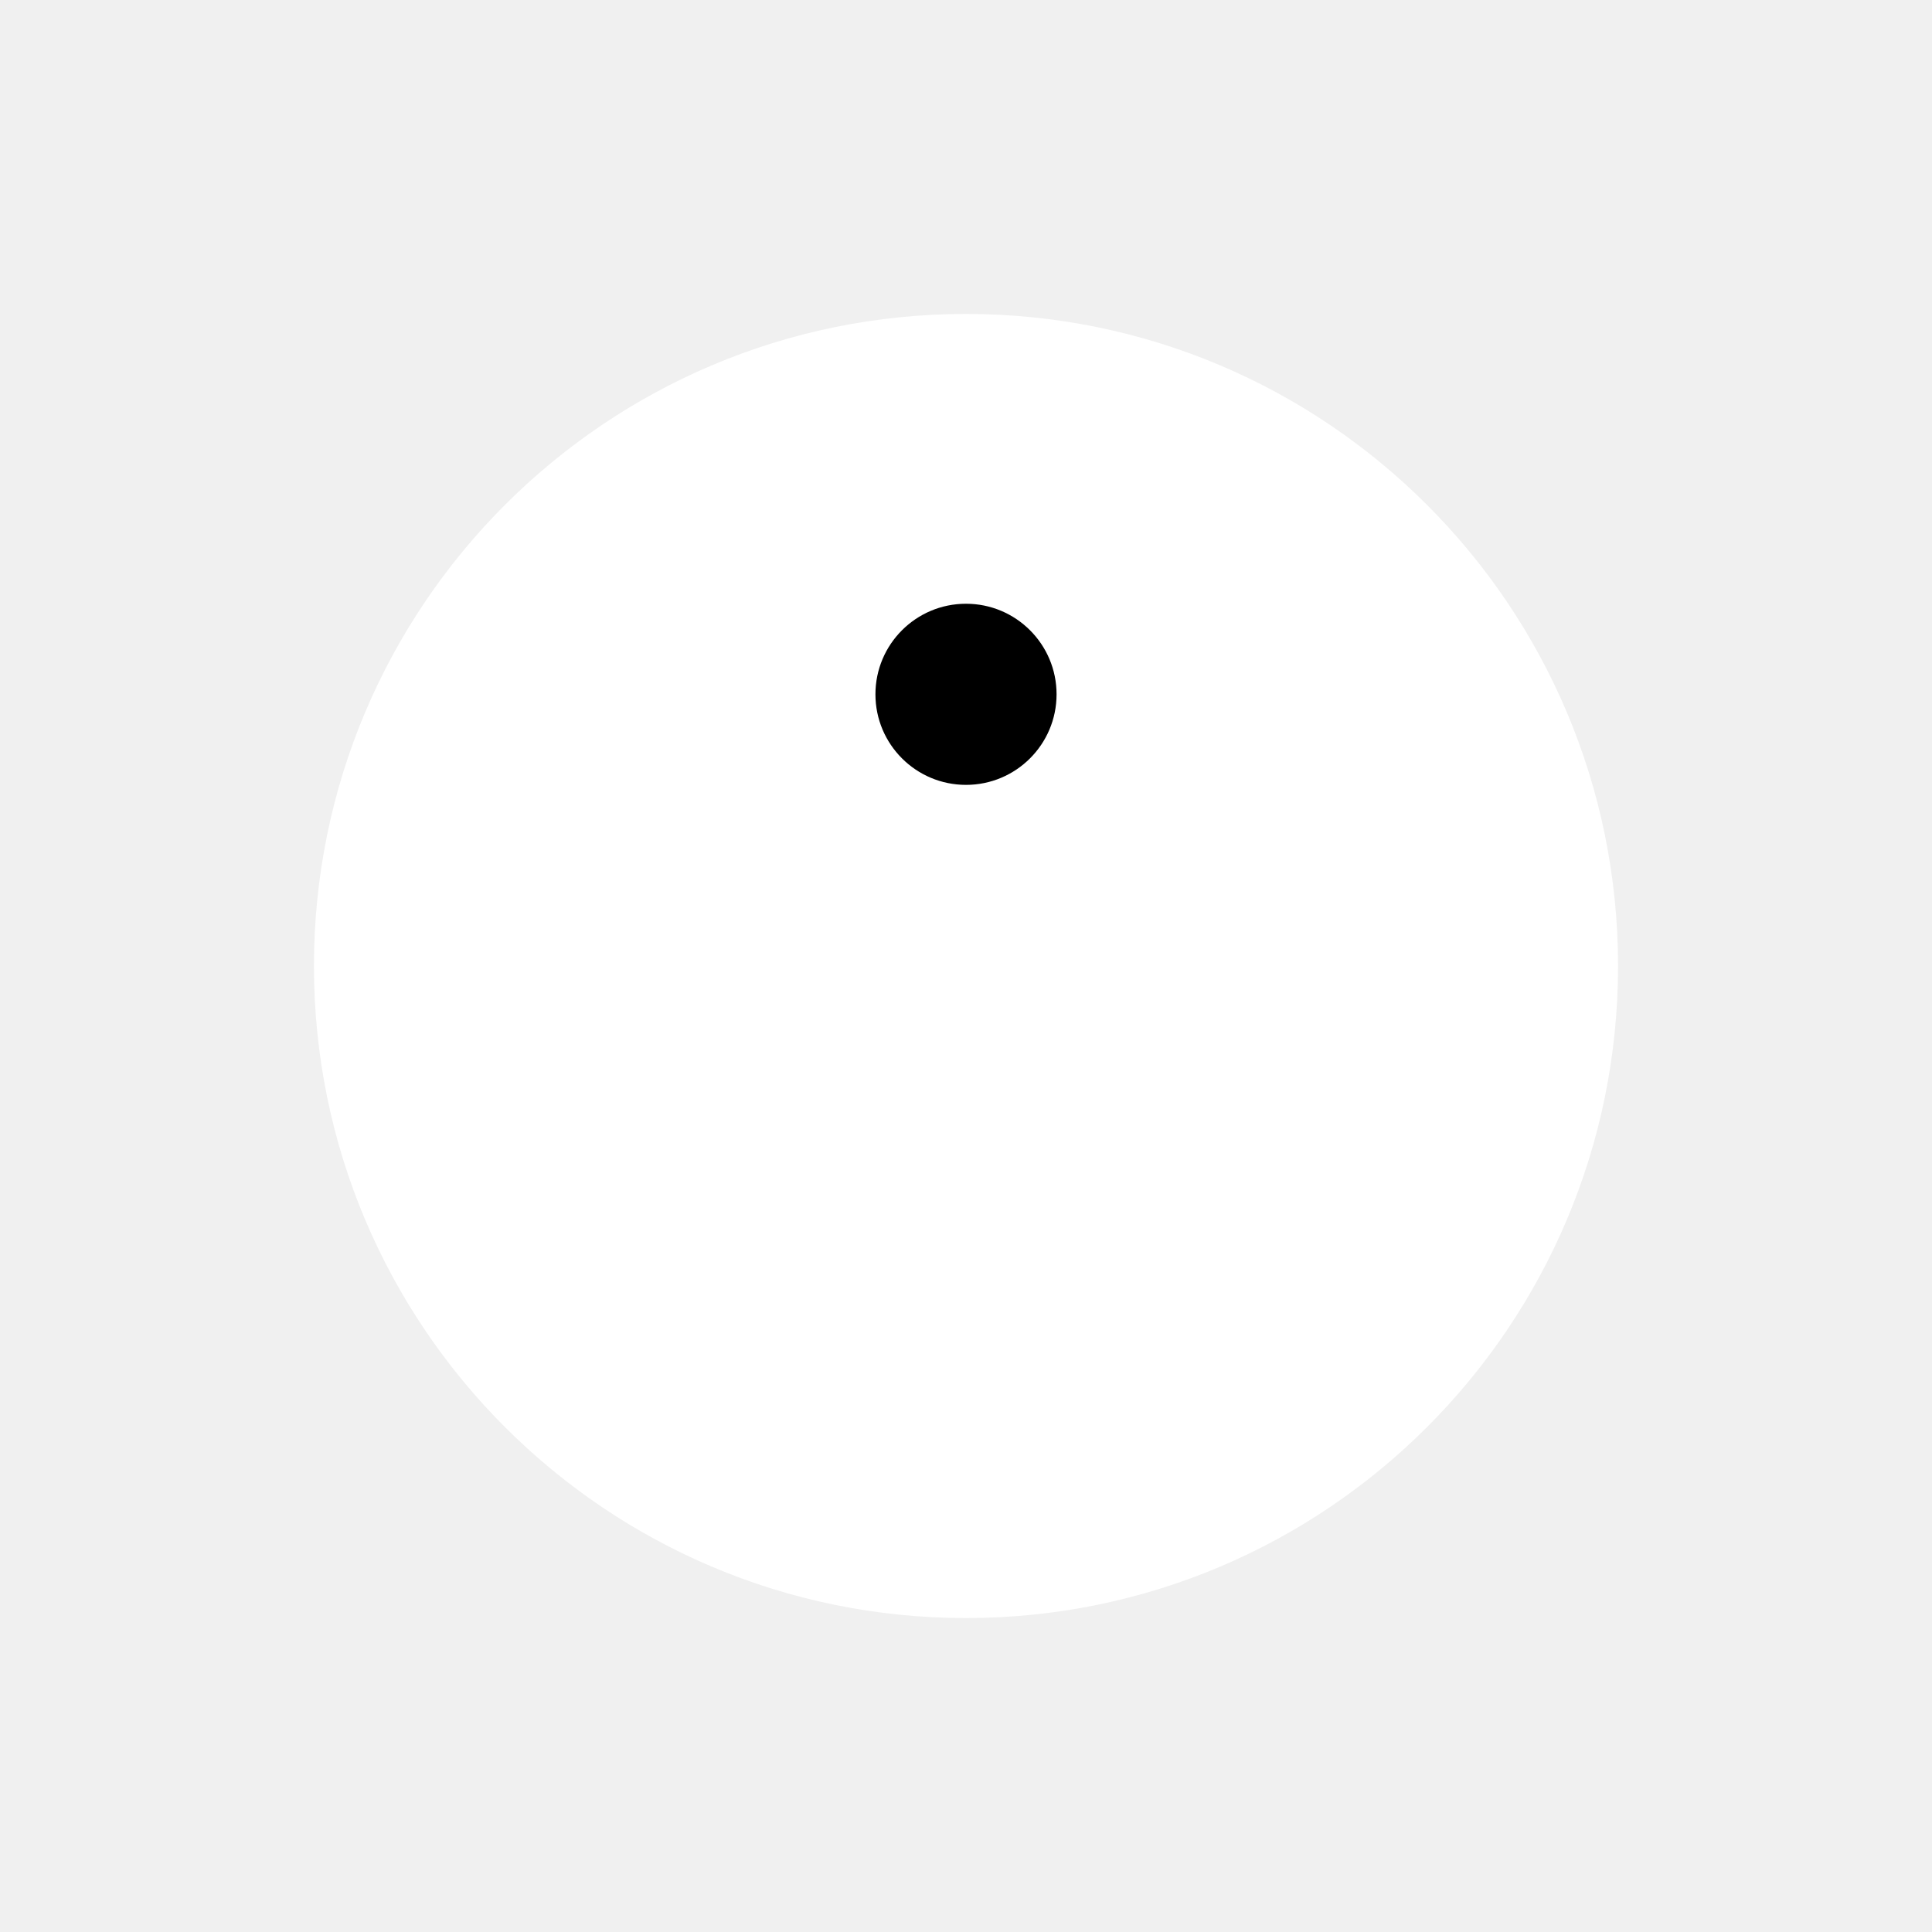
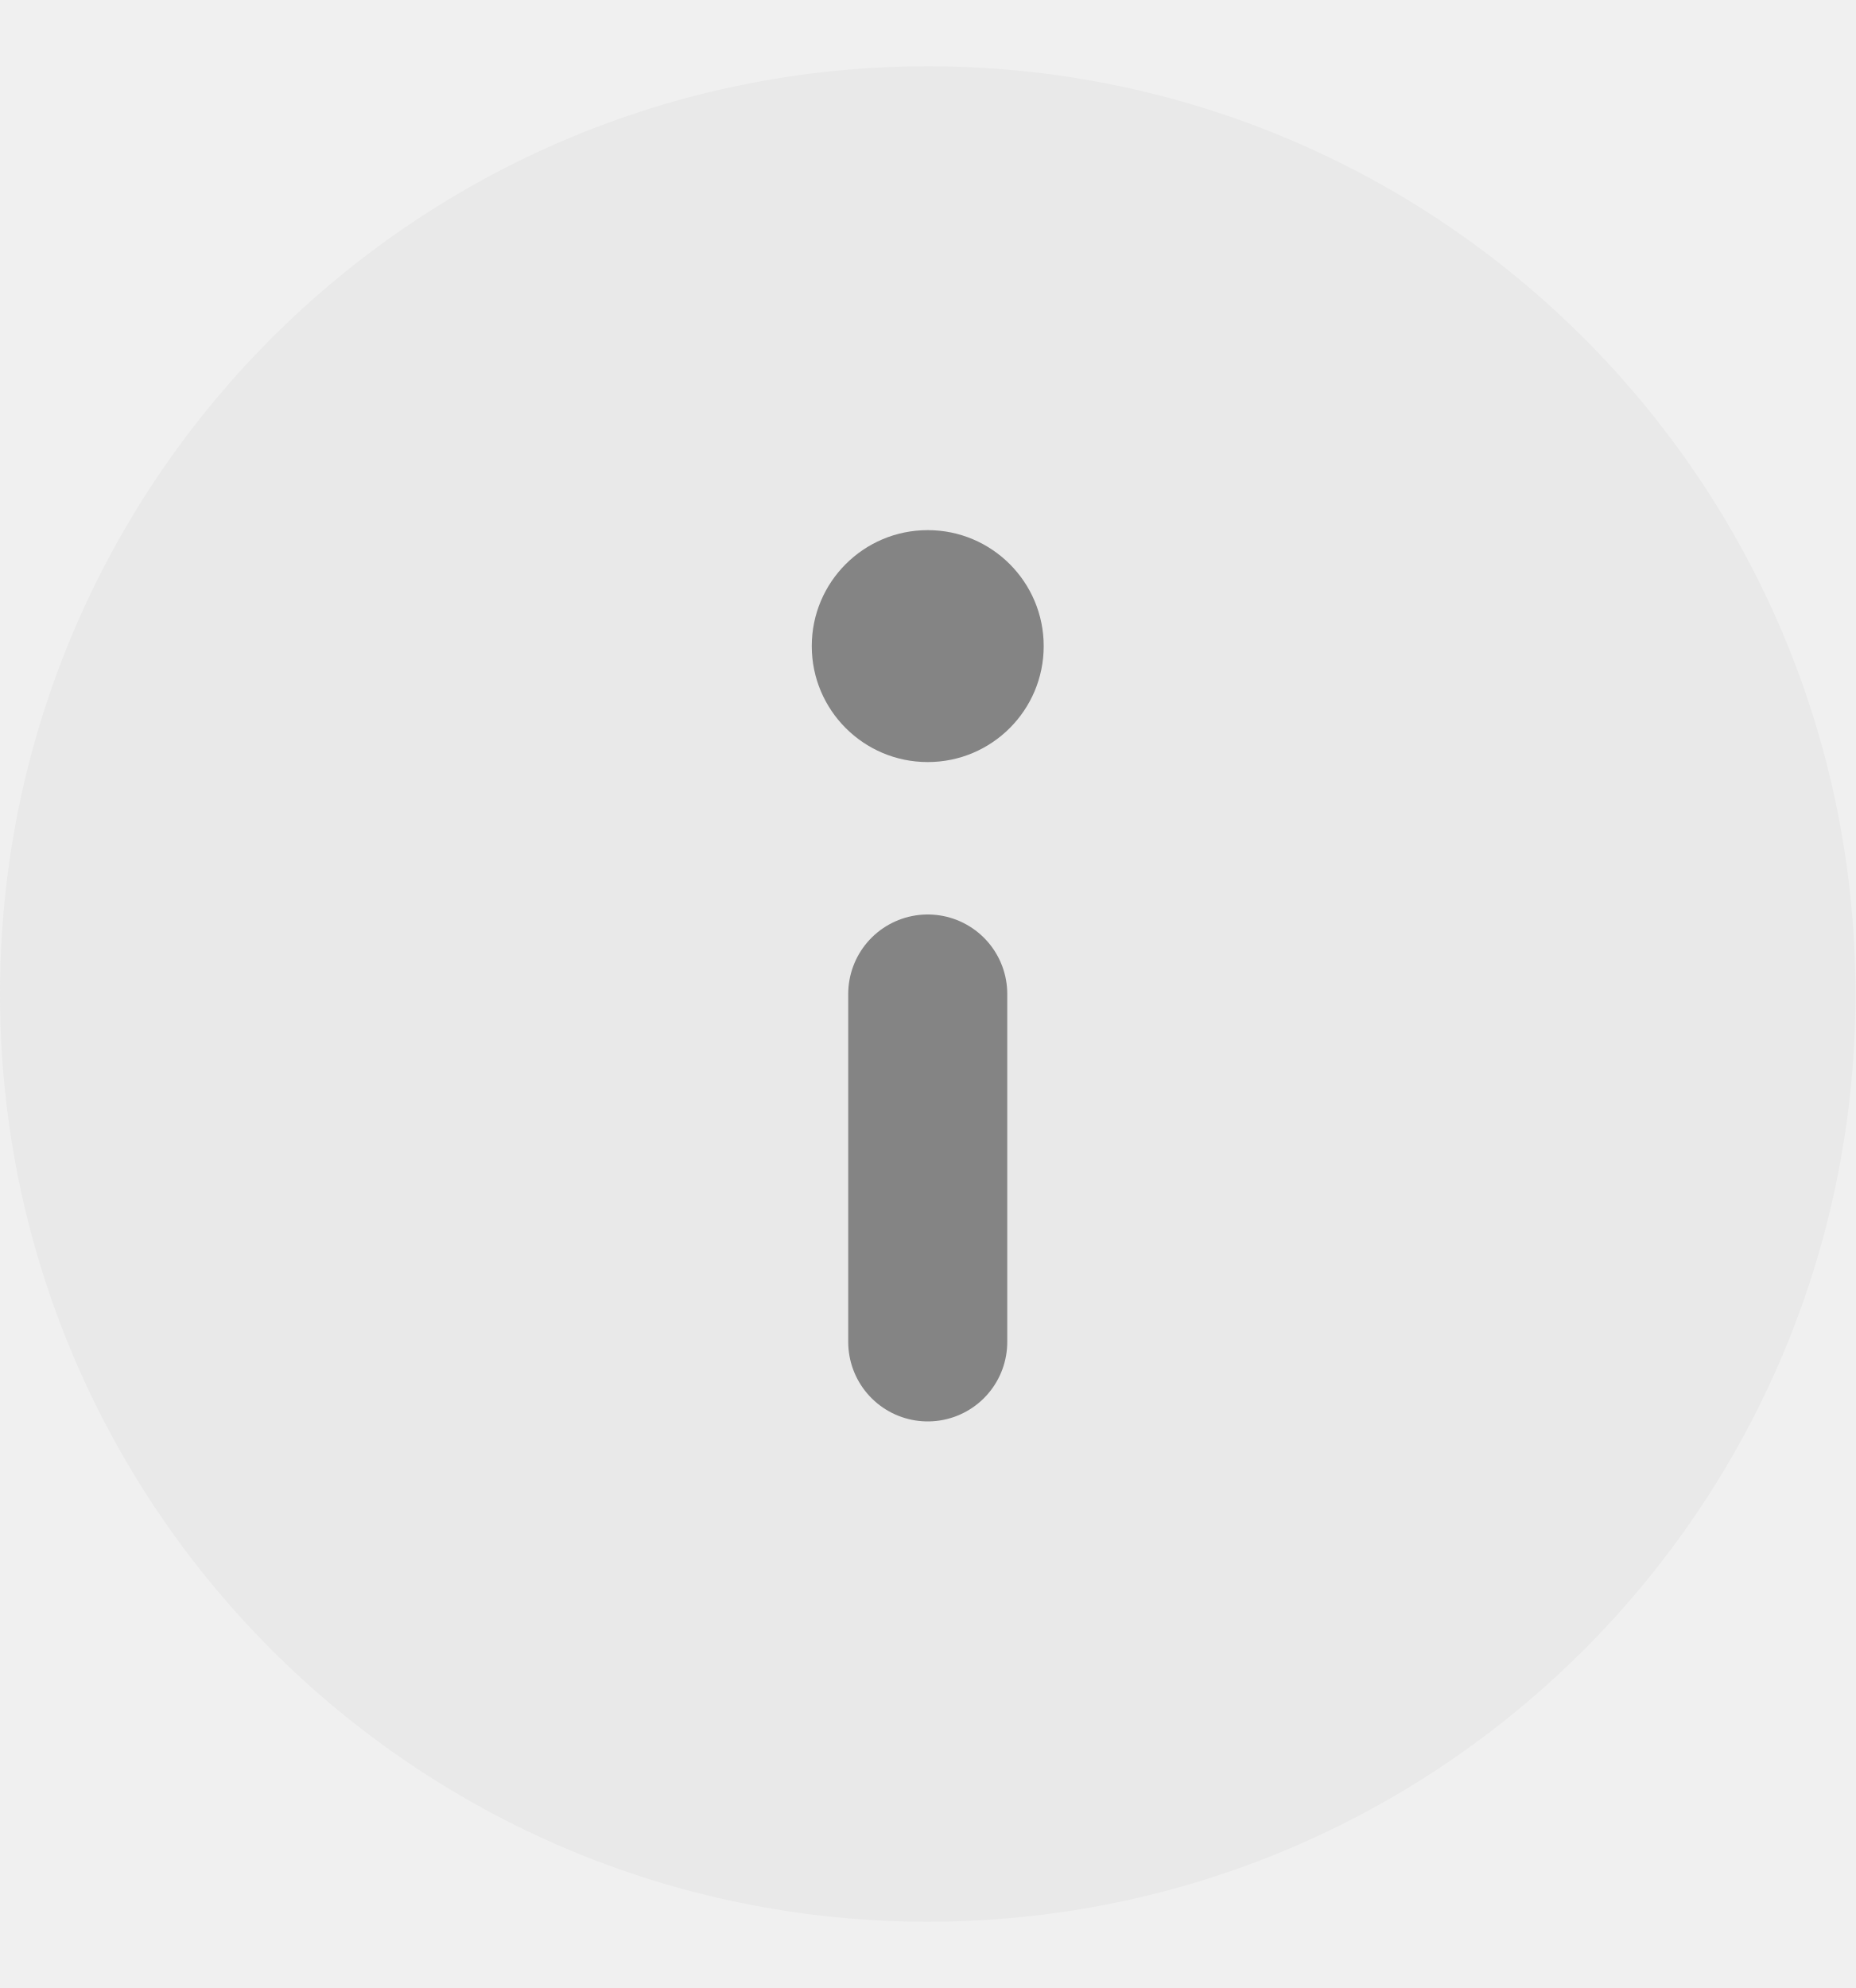
- <svg xmlns="http://www.w3.org/2000/svg" width="current" height="current" viewBox="0 0 16 16" fill="current">
-   <circle cx="8" cy="8" r="5.4" fill="white" stroke="current" stroke-width="current" />
-   <path d="M8 8L8 10.25" stroke="current" stroke-width="1.2" stroke-linecap="round" stroke-linejoin="round" />
-   <rect x="7.25" y="5" width="1.5" height="1.5" rx="0.75" fill="current" />
+ <svg xmlns="http://www.w3.org/2000/svg" width="14" height="15" viewBox="0 0 14 15" fill="none">
+   <circle cx="7" cy="7.5" r="7" fill="#E9E9E9" />
+   <path d="M7 7.5L7 10.125" stroke="#848484" stroke-width="1.2" stroke-linecap="round" stroke-linejoin="round" />
+   <rect x="6.125" y="4" width="1.75" height="1.75" rx="0.875" fill="#848484" />
</svg>
